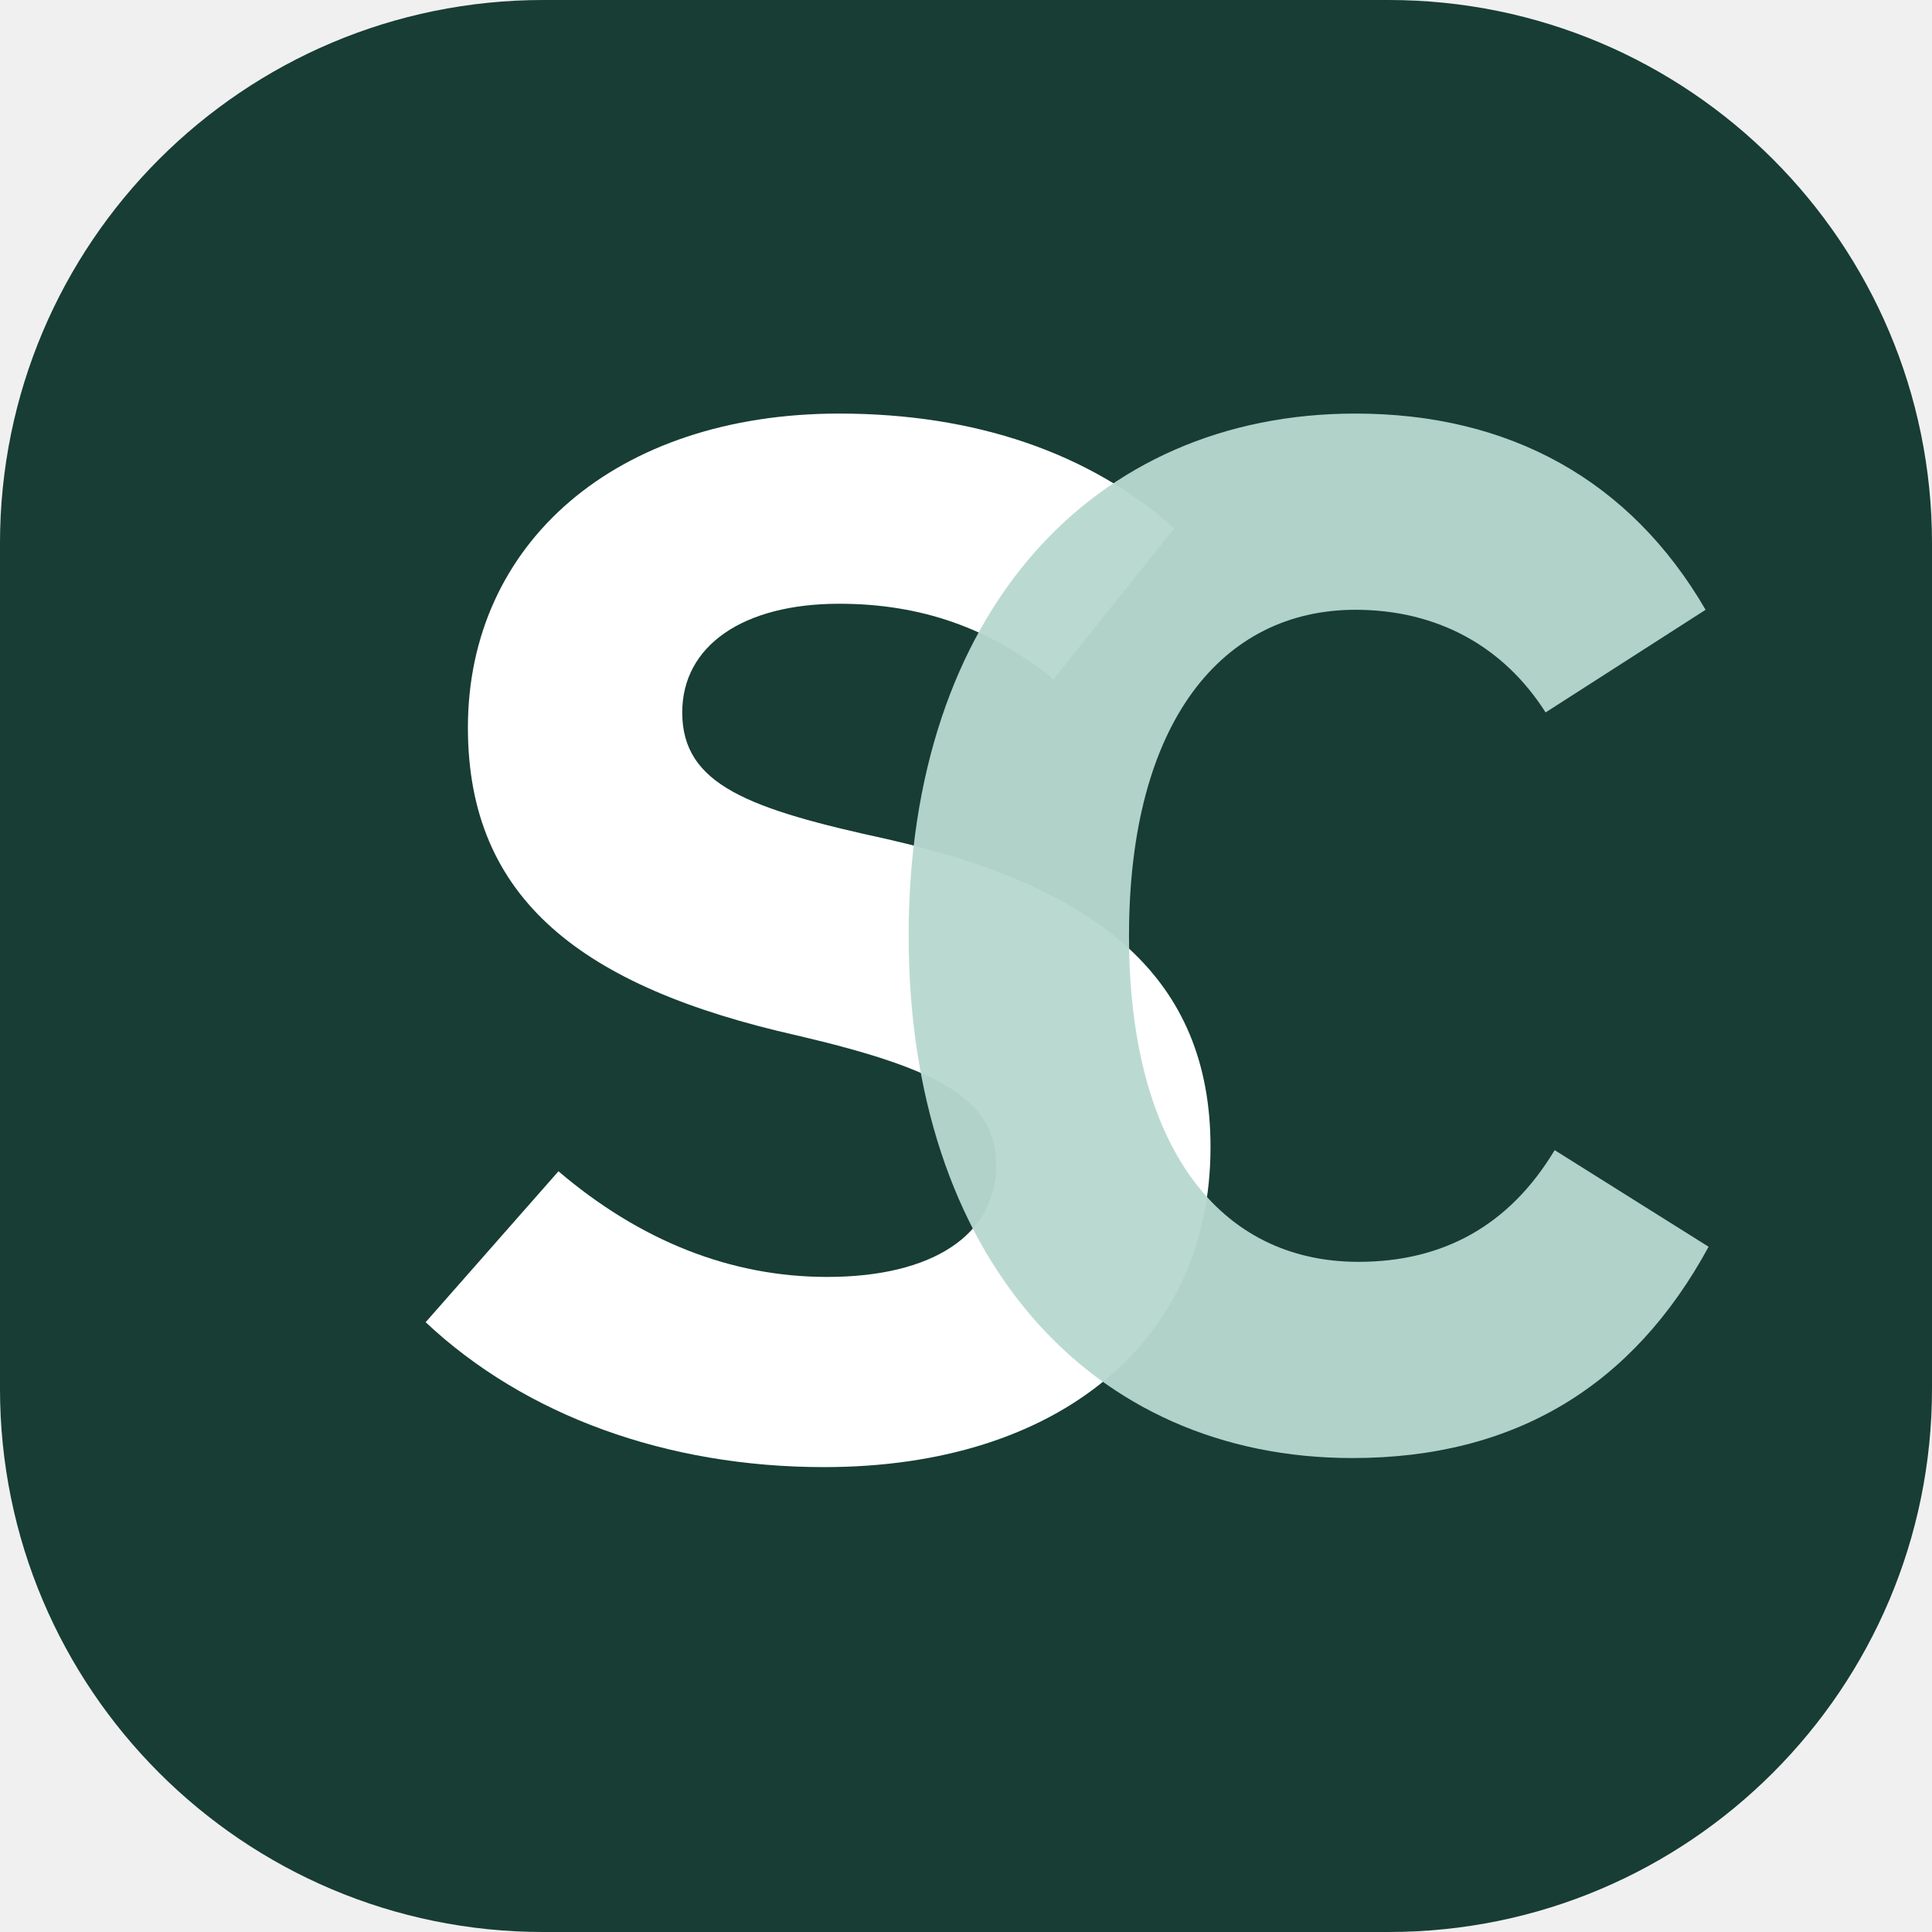
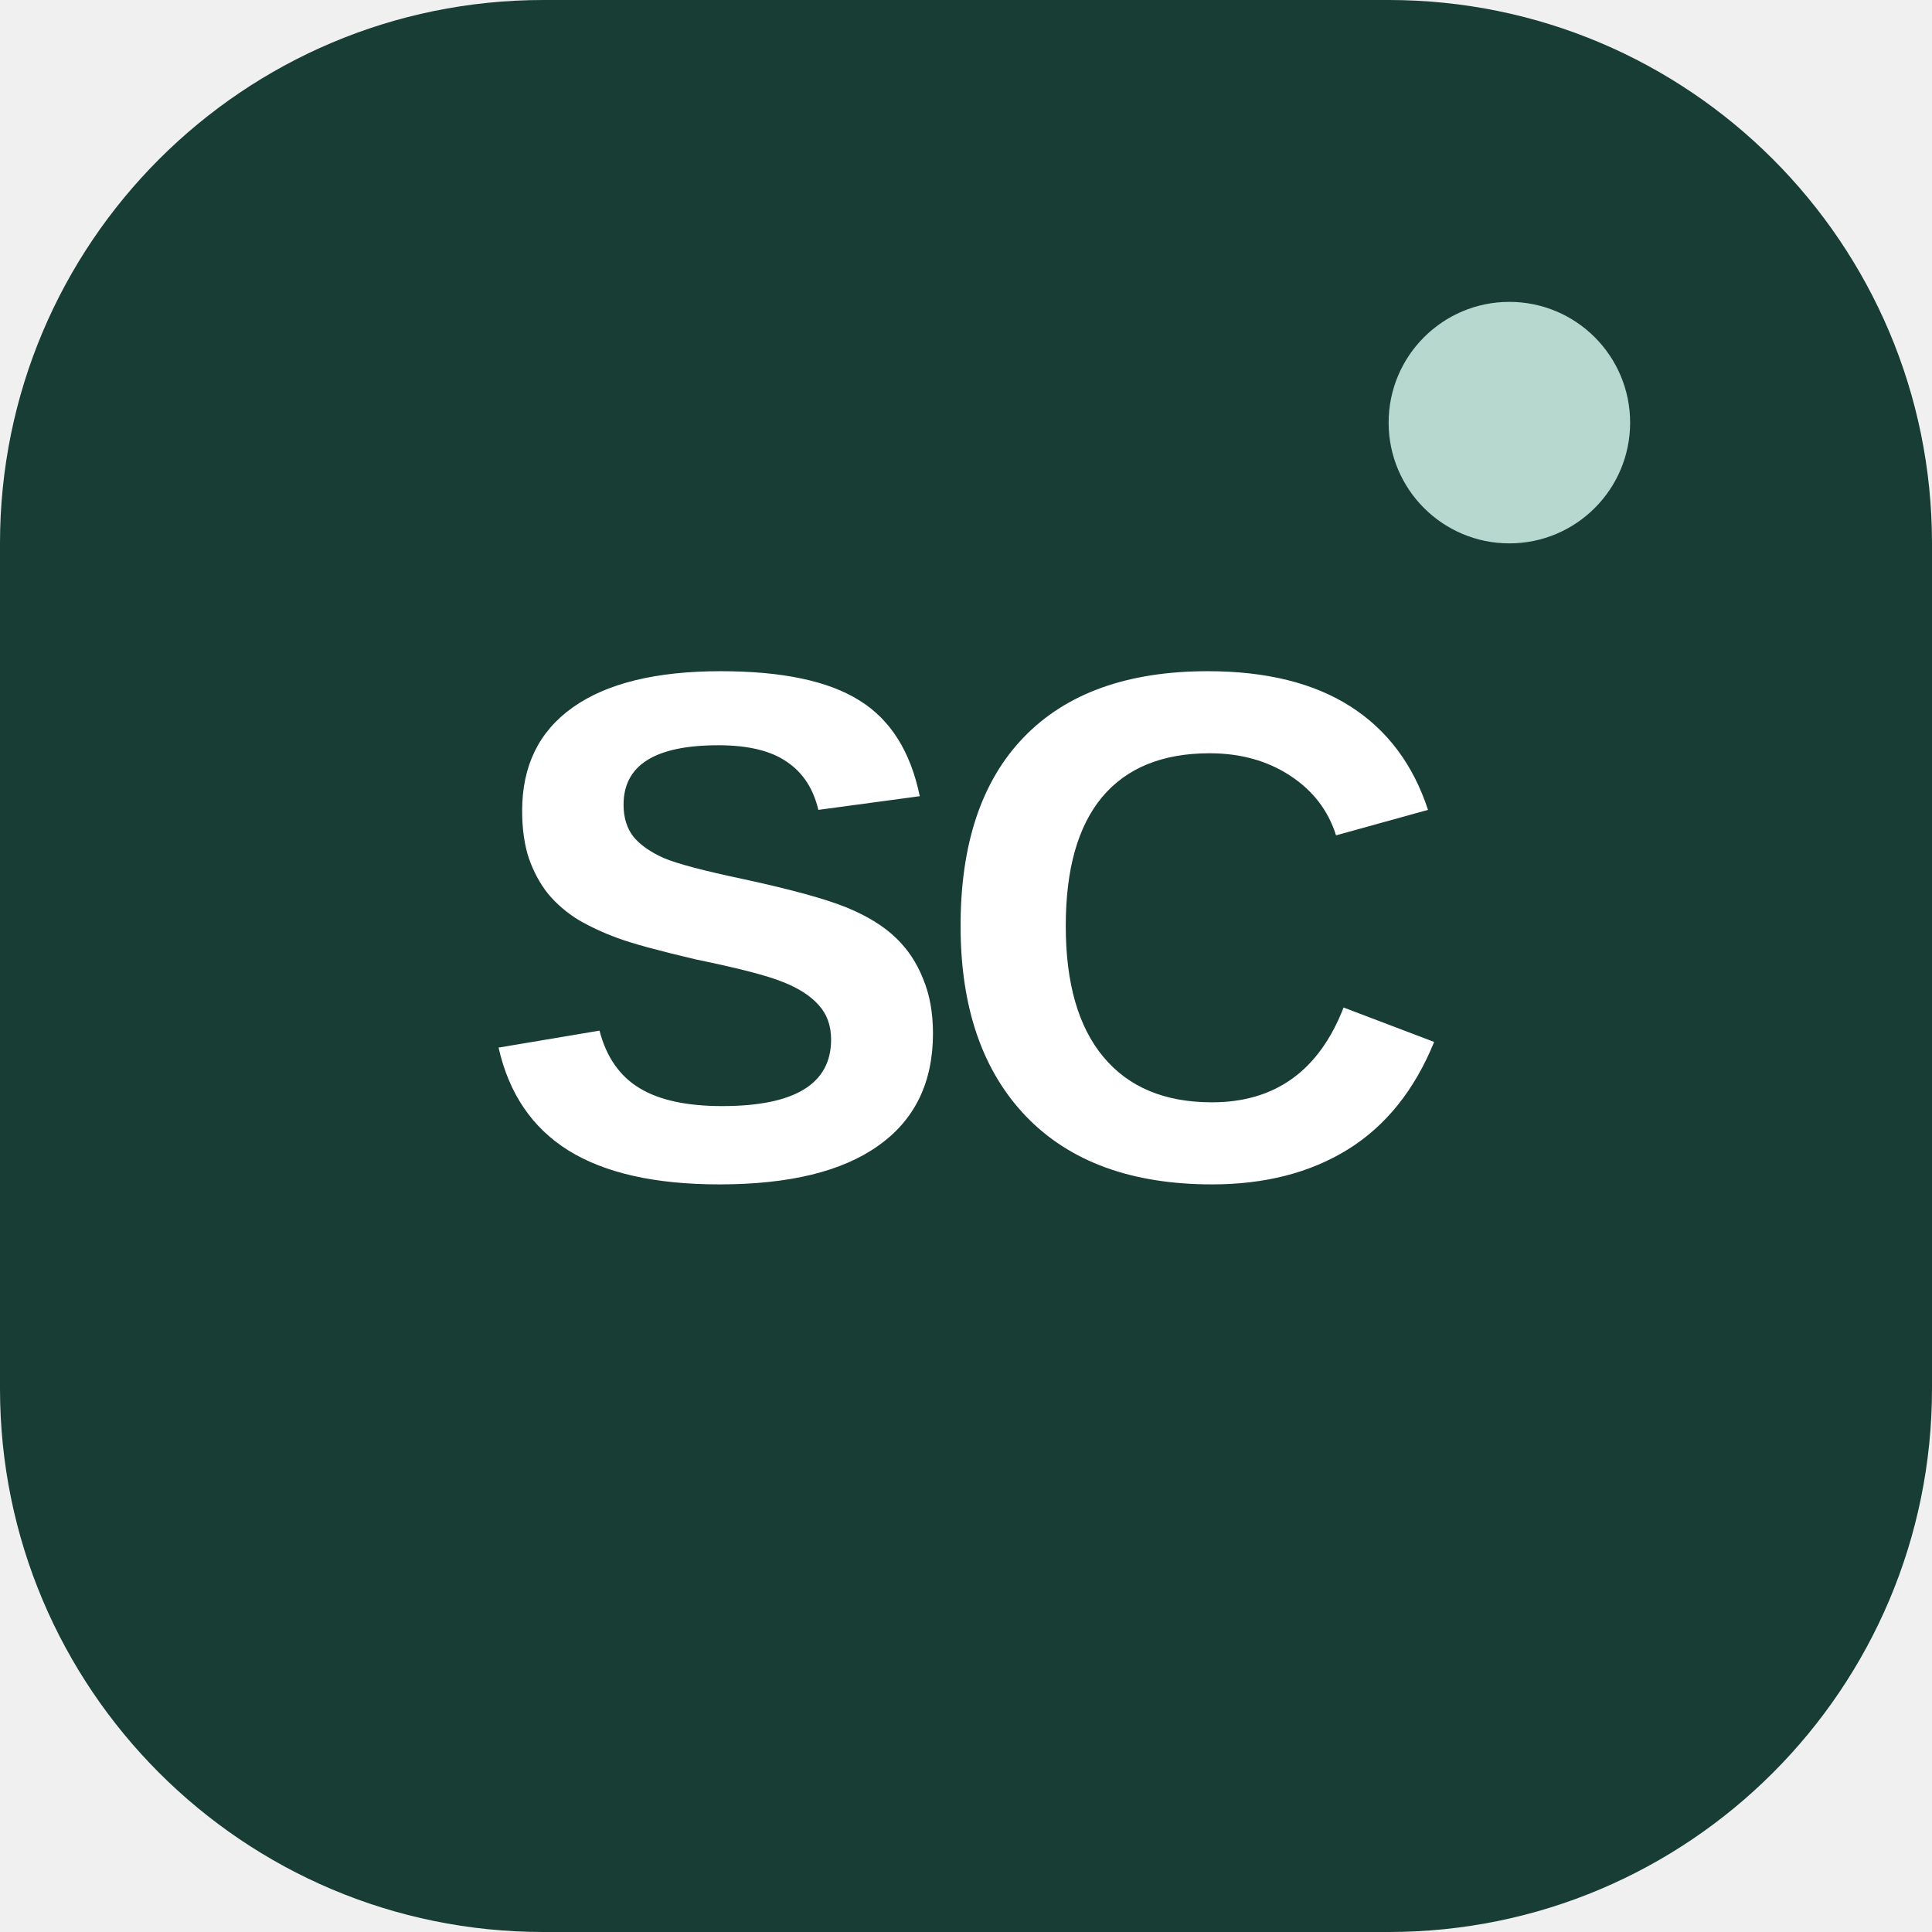
<svg xmlns="http://www.w3.org/2000/svg" viewBox="0 0 64 64" role="img" aria-labelledby="title desc">
  <rect width="64" height="64" rx="18" fill="#173d34" />
-   <path d="M15.5 24.1c0-6.1 4.9-10.4 12.3-10.4 4.5 0 8.3 1.3 11.1 3.8l-4 5c-2.1-1.7-4.4-2.5-7.1-2.5-3.2 0-5.2 1.4-5.2 3.6 0 2.4 2.2 3.2 6.8 4.2 7 1.6 10.7 4.6 10.7 10.2 0 6.4-5 10.6-12.8 10.6-5.2 0-9.9-1.7-13.2-4.8l4.4-5c2.7 2.3 5.7 3.5 8.9 3.5 3.5 0 5.6-1.4 5.6-3.7 0-2.2-1.9-3.2-6.6-4.3-7.1-1.6-10.9-4.5-10.9-10.2Z" fill="#ffffff" />
-   <path d="M51.2 23.6c-1.4-2.2-3.6-3.4-6.3-3.4-4.4 0-7.5 3.7-7.5 10.8 0 7 3 10.8 7.6 10.8 2.8 0 5-1.2 6.5-3.7l5.1 3.2c-2.5 4.6-6.4 7-11.8 7-8.7 0-14.7-6.7-14.7-17.3 0-10.7 6.1-17.3 14.8-17.3 5.1 0 9.1 2.2 11.6 6.5l-5.3 3.4Z" fill="#b7d8cf" opacity="0.96" />
+   <text x="32" y="39" text-anchor="middle" font-family="Arial, Helvetica, sans-serif" font-size="24" font-weight="800" letter-spacing="-1" fill="#ffffff">SC</text>
+   <circle cx="50" cy="14" r="4" fill="#b7d8cf" />
</svg>
